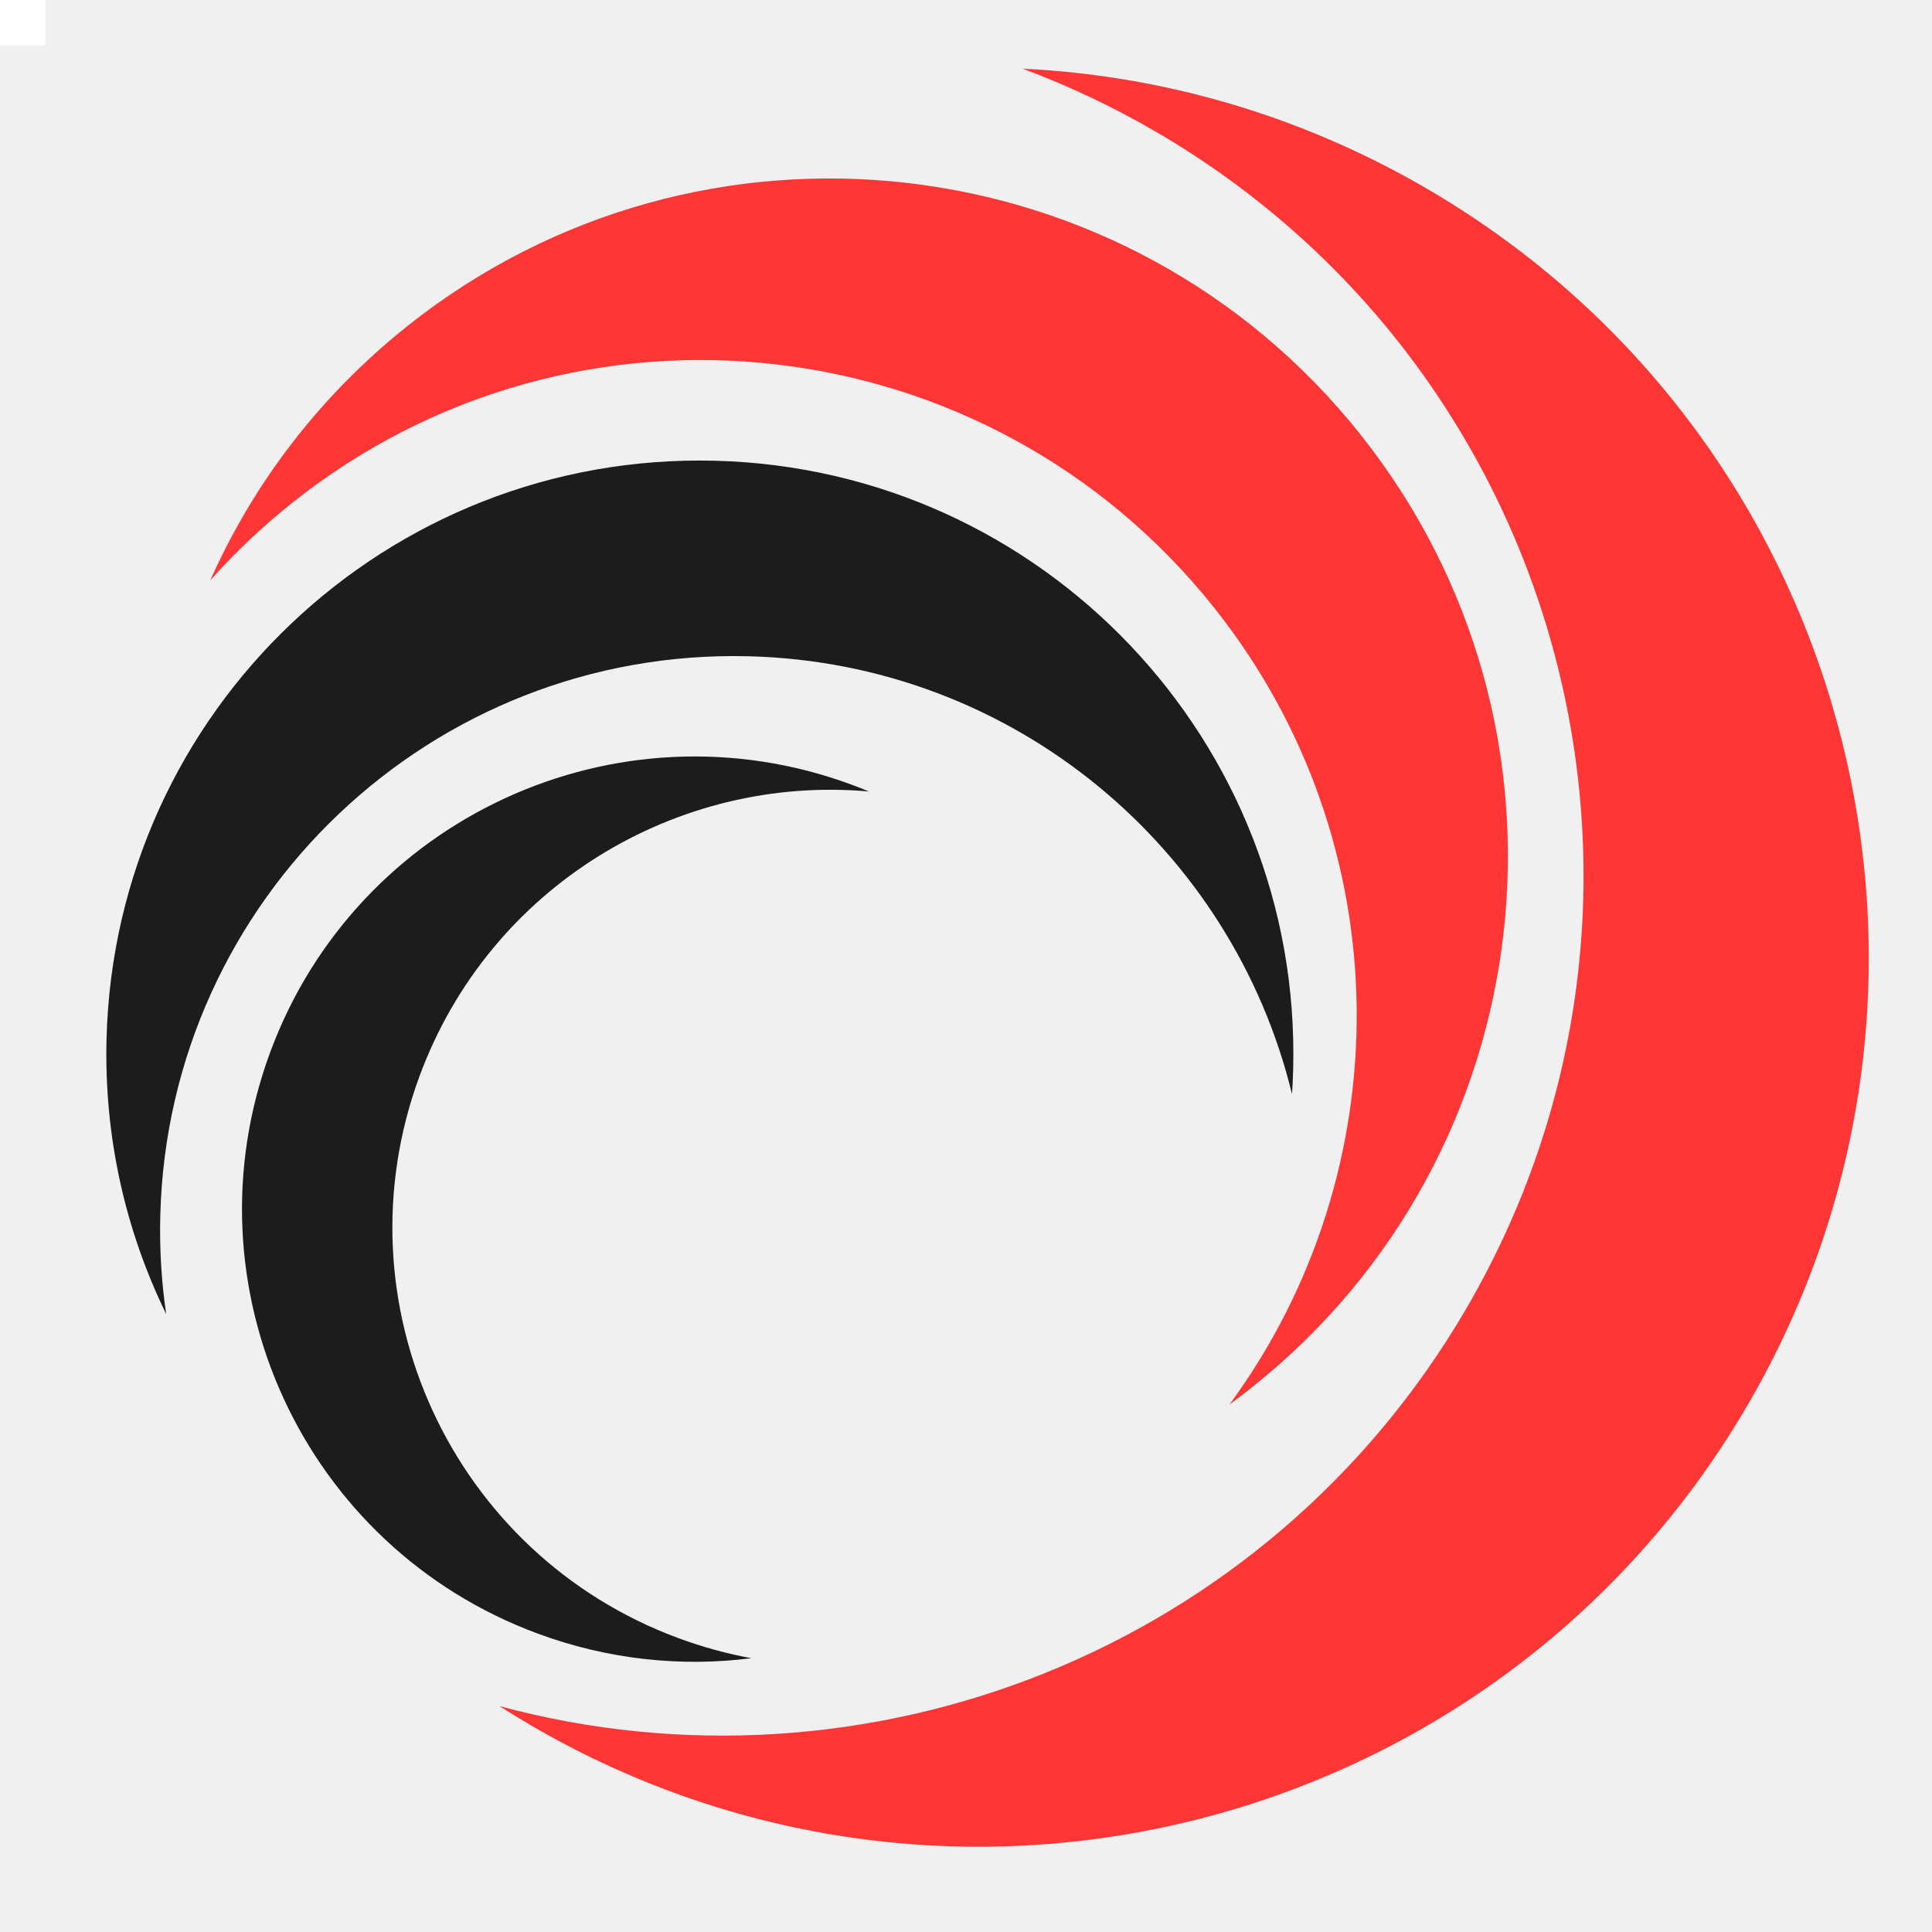
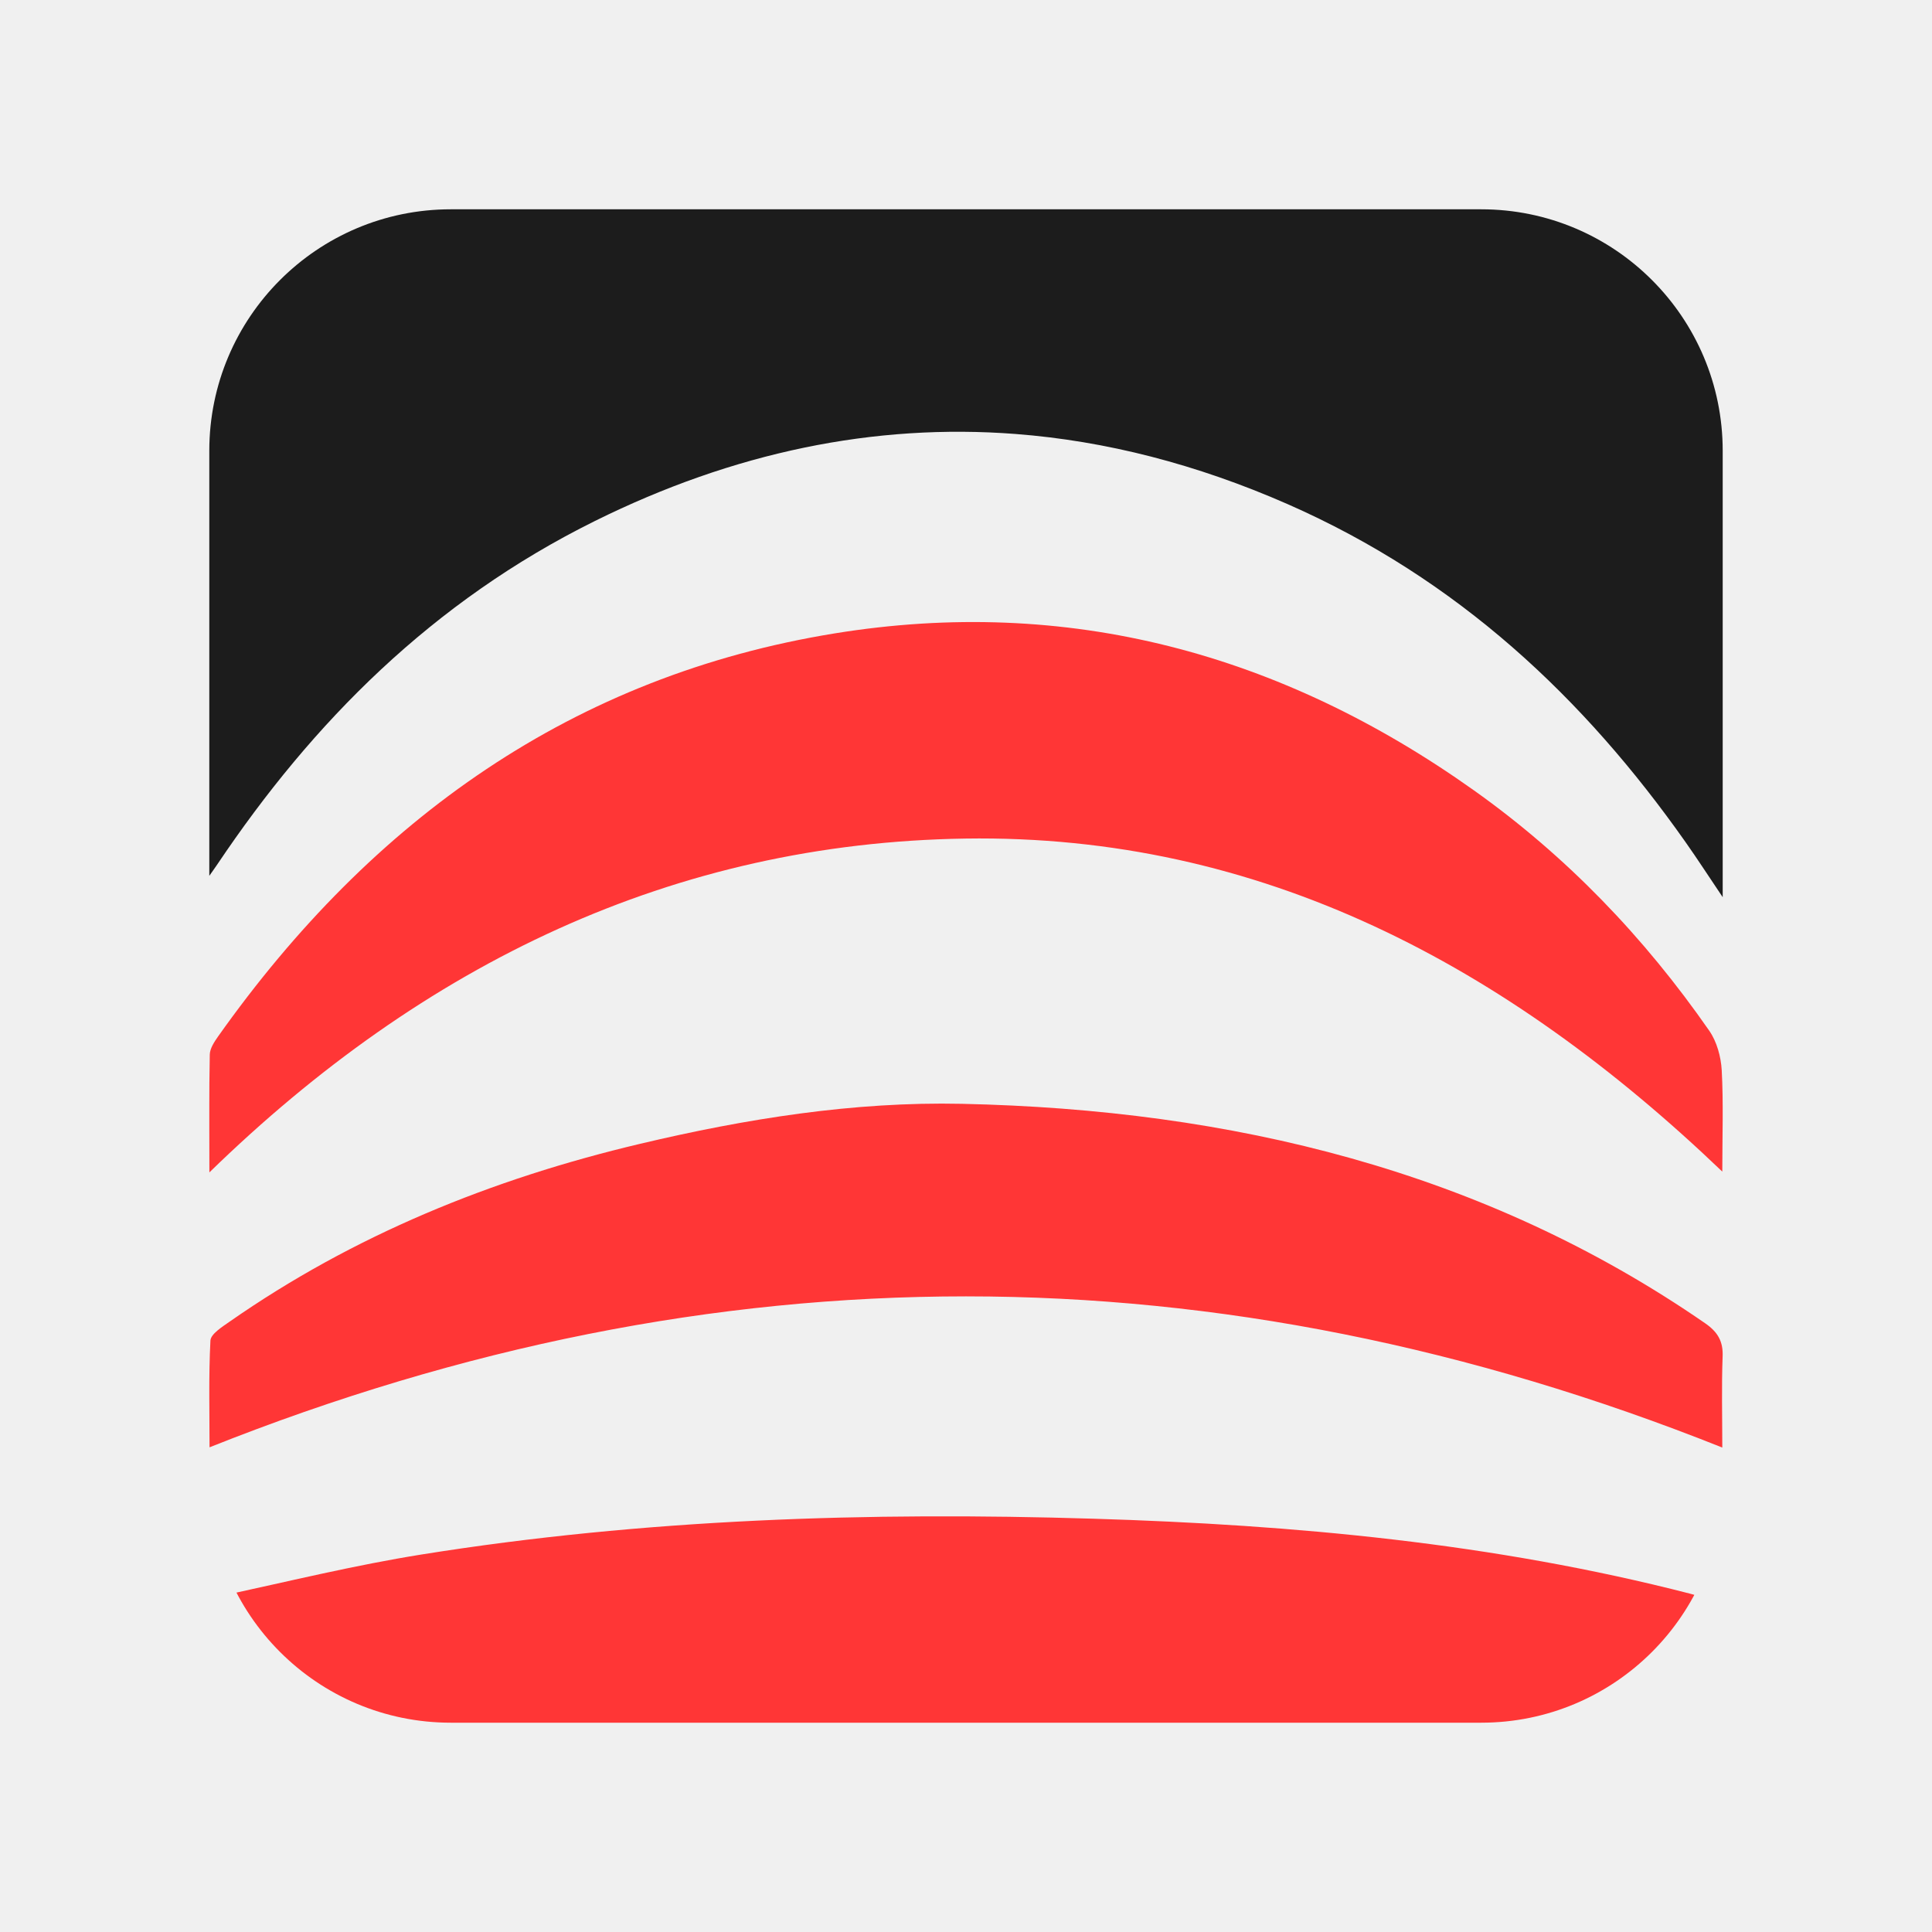
- <svg xmlns="http://www.w3.org/2000/svg" width="24" height="24" viewBox="0 0 1024 1024" fill="none">
-   <rect width="24" height="24" fill="white" />
-   <path fill-rule="evenodd" clip-rule="evenodd" d="M281.36 914.446C506.202 1045.69 794.871 969.821 926.119 744.978C1057.37 520.136 981.494 231.467 756.652 100.219C688.893 60.666 615.338 39.923 542.041 36.4C566.268 45.429 590.056 56.65 613.147 70.129C830.618 197.074 904.003 476.278 777.058 693.748C670.974 875.482 458.561 956.594 264.702 904.263C270.16 907.754 275.713 911.15 281.36 914.446Z" fill="#FF3636" />
-   <path fill-rule="evenodd" clip-rule="evenodd" d="M685.401 566.876C689.932 393.201 552.814 248.736 379.138 244.205C205.463 239.674 60.998 376.792 56.467 550.467C55.102 602.796 66.596 652.473 88.075 696.469C85.574 679.404 84.496 661.893 84.961 644.064C89.344 476.083 229.072 343.46 397.053 347.843C537.441 351.506 653.133 449.702 684.794 579.918C685.084 575.595 685.287 571.247 685.401 566.876Z" fill="#1C1C1C" />
-   <path fill-rule="evenodd" clip-rule="evenodd" d="M663.484 735.381C818.862 611.831 844.664 385.715 721.113 230.337C597.563 74.959 371.447 49.157 216.069 172.707C169.256 209.931 134.205 256.464 111.457 307.568C124.558 292.855 139.094 279.058 155.04 266.378C305.324 146.879 524.026 171.834 643.526 322.118C743.397 447.718 742.371 621.106 651.611 744.434C655.612 741.511 659.57 738.494 663.484 735.381Z" fill="#FF3636" />
-   <path fill-rule="evenodd" clip-rule="evenodd" d="M451.28 415.859C327.012 369.967 189.07 433.504 143.179 557.772C97.287 682.04 160.824 819.982 285.092 865.873C322.525 879.697 361.198 883.592 398.223 878.888C385.299 876.505 372.402 872.988 359.654 868.28C239.46 823.893 178.006 690.474 222.394 570.28C259.493 469.821 358.788 410.397 460.573 419.508C457.514 418.234 454.417 417.017 451.28 415.859Z" fill="#1C1C1C" />
+ <svg xmlns="http://www.w3.org/2000/svg" width="24" height="24" viewBox="0 0 24 24" fill="none">
+   <g clip-path="url(#clip0_2197_8811)">
+     <path d="M21.4 4.12C21.4 6.453 21.4 8.782 21.4 11.145C21.23 10.893 21.088 10.673 20.937 10.459C19.683 8.679 18.114 7.193 15.992 6.261C14.863 5.766 13.737 5.477 12.615 5.391C10.858 5.256 9.113 5.619 7.392 6.471C5.371 7.472 3.884 8.973 2.7 10.737C2.676 10.773 2.651 10.807 2.6 10.88C2.6 8.514 2.6 6.177 2.6 3.832C2.6 3.422 3.142 2.6 4.182 2.6C9.404 2.6 14.623 2.6 19.863 2.6C20.812 2.6 21.4 3.175 21.4 4.12Z" fill="#1C1C1C" />
+     <path d="M21.395 14.554C18.715 11.989 15.659 10.361 11.991 10.417C8.368 10.472 5.264 11.969 2.601 14.564C2.601 14.045 2.596 13.571 2.606 13.099C2.608 13.023 2.663 12.941 2.71 12.874C4.627 10.168 7.132 8.393 10.37 7.868C13.258 7.4 15.908 8.111 18.308 9.817C19.454 10.631 20.423 11.638 21.233 12.804C21.327 12.939 21.379 13.129 21.388 13.297C21.41 13.703 21.395 14.11 21.395 14.554Z" fill="#FF3636" />
+     <path d="M21.395 17.982C15.121 15.479 8.881 15.478 2.603 17.979C2.603 17.546 2.591 17.099 2.614 16.653C2.619 16.571 2.758 16.484 2.851 16.419C4.387 15.347 6.104 14.646 7.951 14.209C9.263 13.898 10.602 13.683 11.949 13.712C15.295 13.784 18.433 14.54 21.182 16.438C21.34 16.547 21.407 16.665 21.399 16.851C21.385 17.224 21.395 17.598 21.395 17.982Z" fill="#FF3636" />
+     <path d="M19.999 21.4C14.732 21.4 9.492 21.4 4.228 21.4C2.917 21.4 2.586 20.793 2.6 20.321C2.602 20.265 2.723 19.831 2.796 19.815C3.607 19.639 4.415 19.442 5.234 19.311C8.001 18.868 10.79 18.78 13.584 18.866C16.079 18.942 18.559 19.17 20.99 19.796C21.289 19.873 21.428 19.977 21.395 20.312C21.361 20.66 21.4 21.4 19.999 21.4Z" fill="#FF3636" />
+   </g>
+   <defs>
+     <clipPath id="clip0_2197_8811">
+       <rect x="2.6" y="2.6" width="18.8" height="18.8" rx="3" fill="white" />
+     </clipPath>
+   </defs>
</svg>
